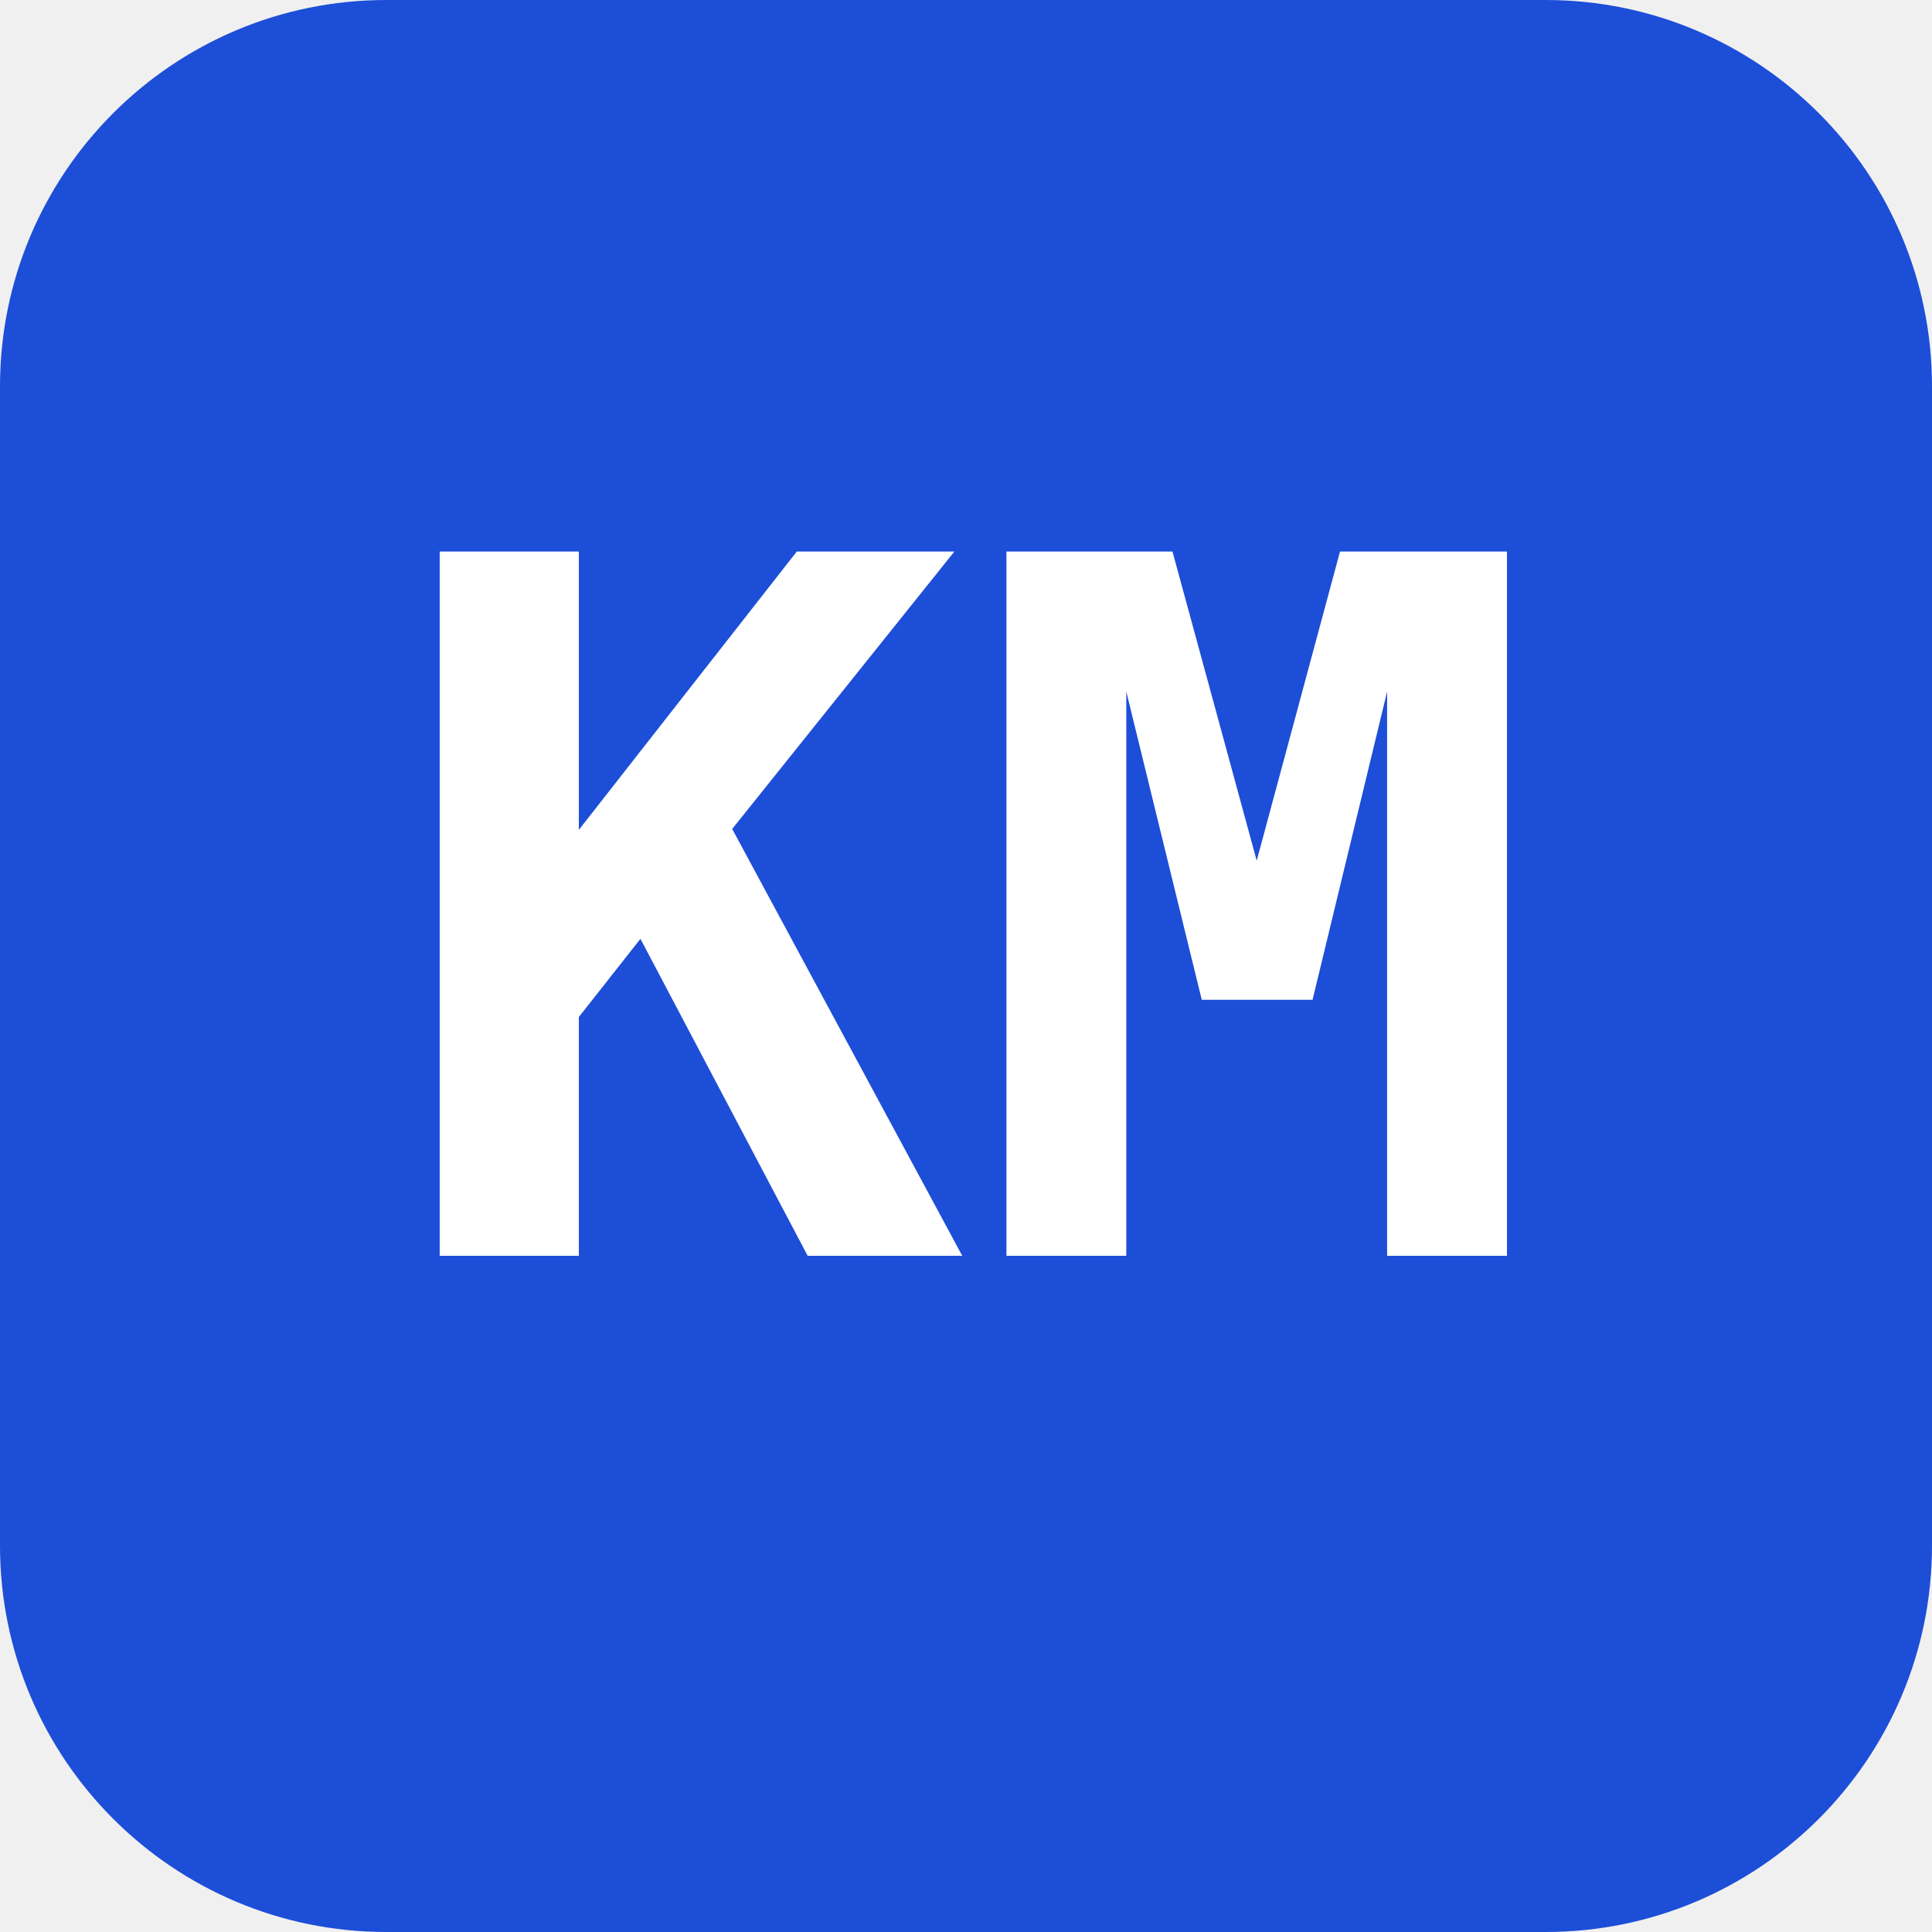
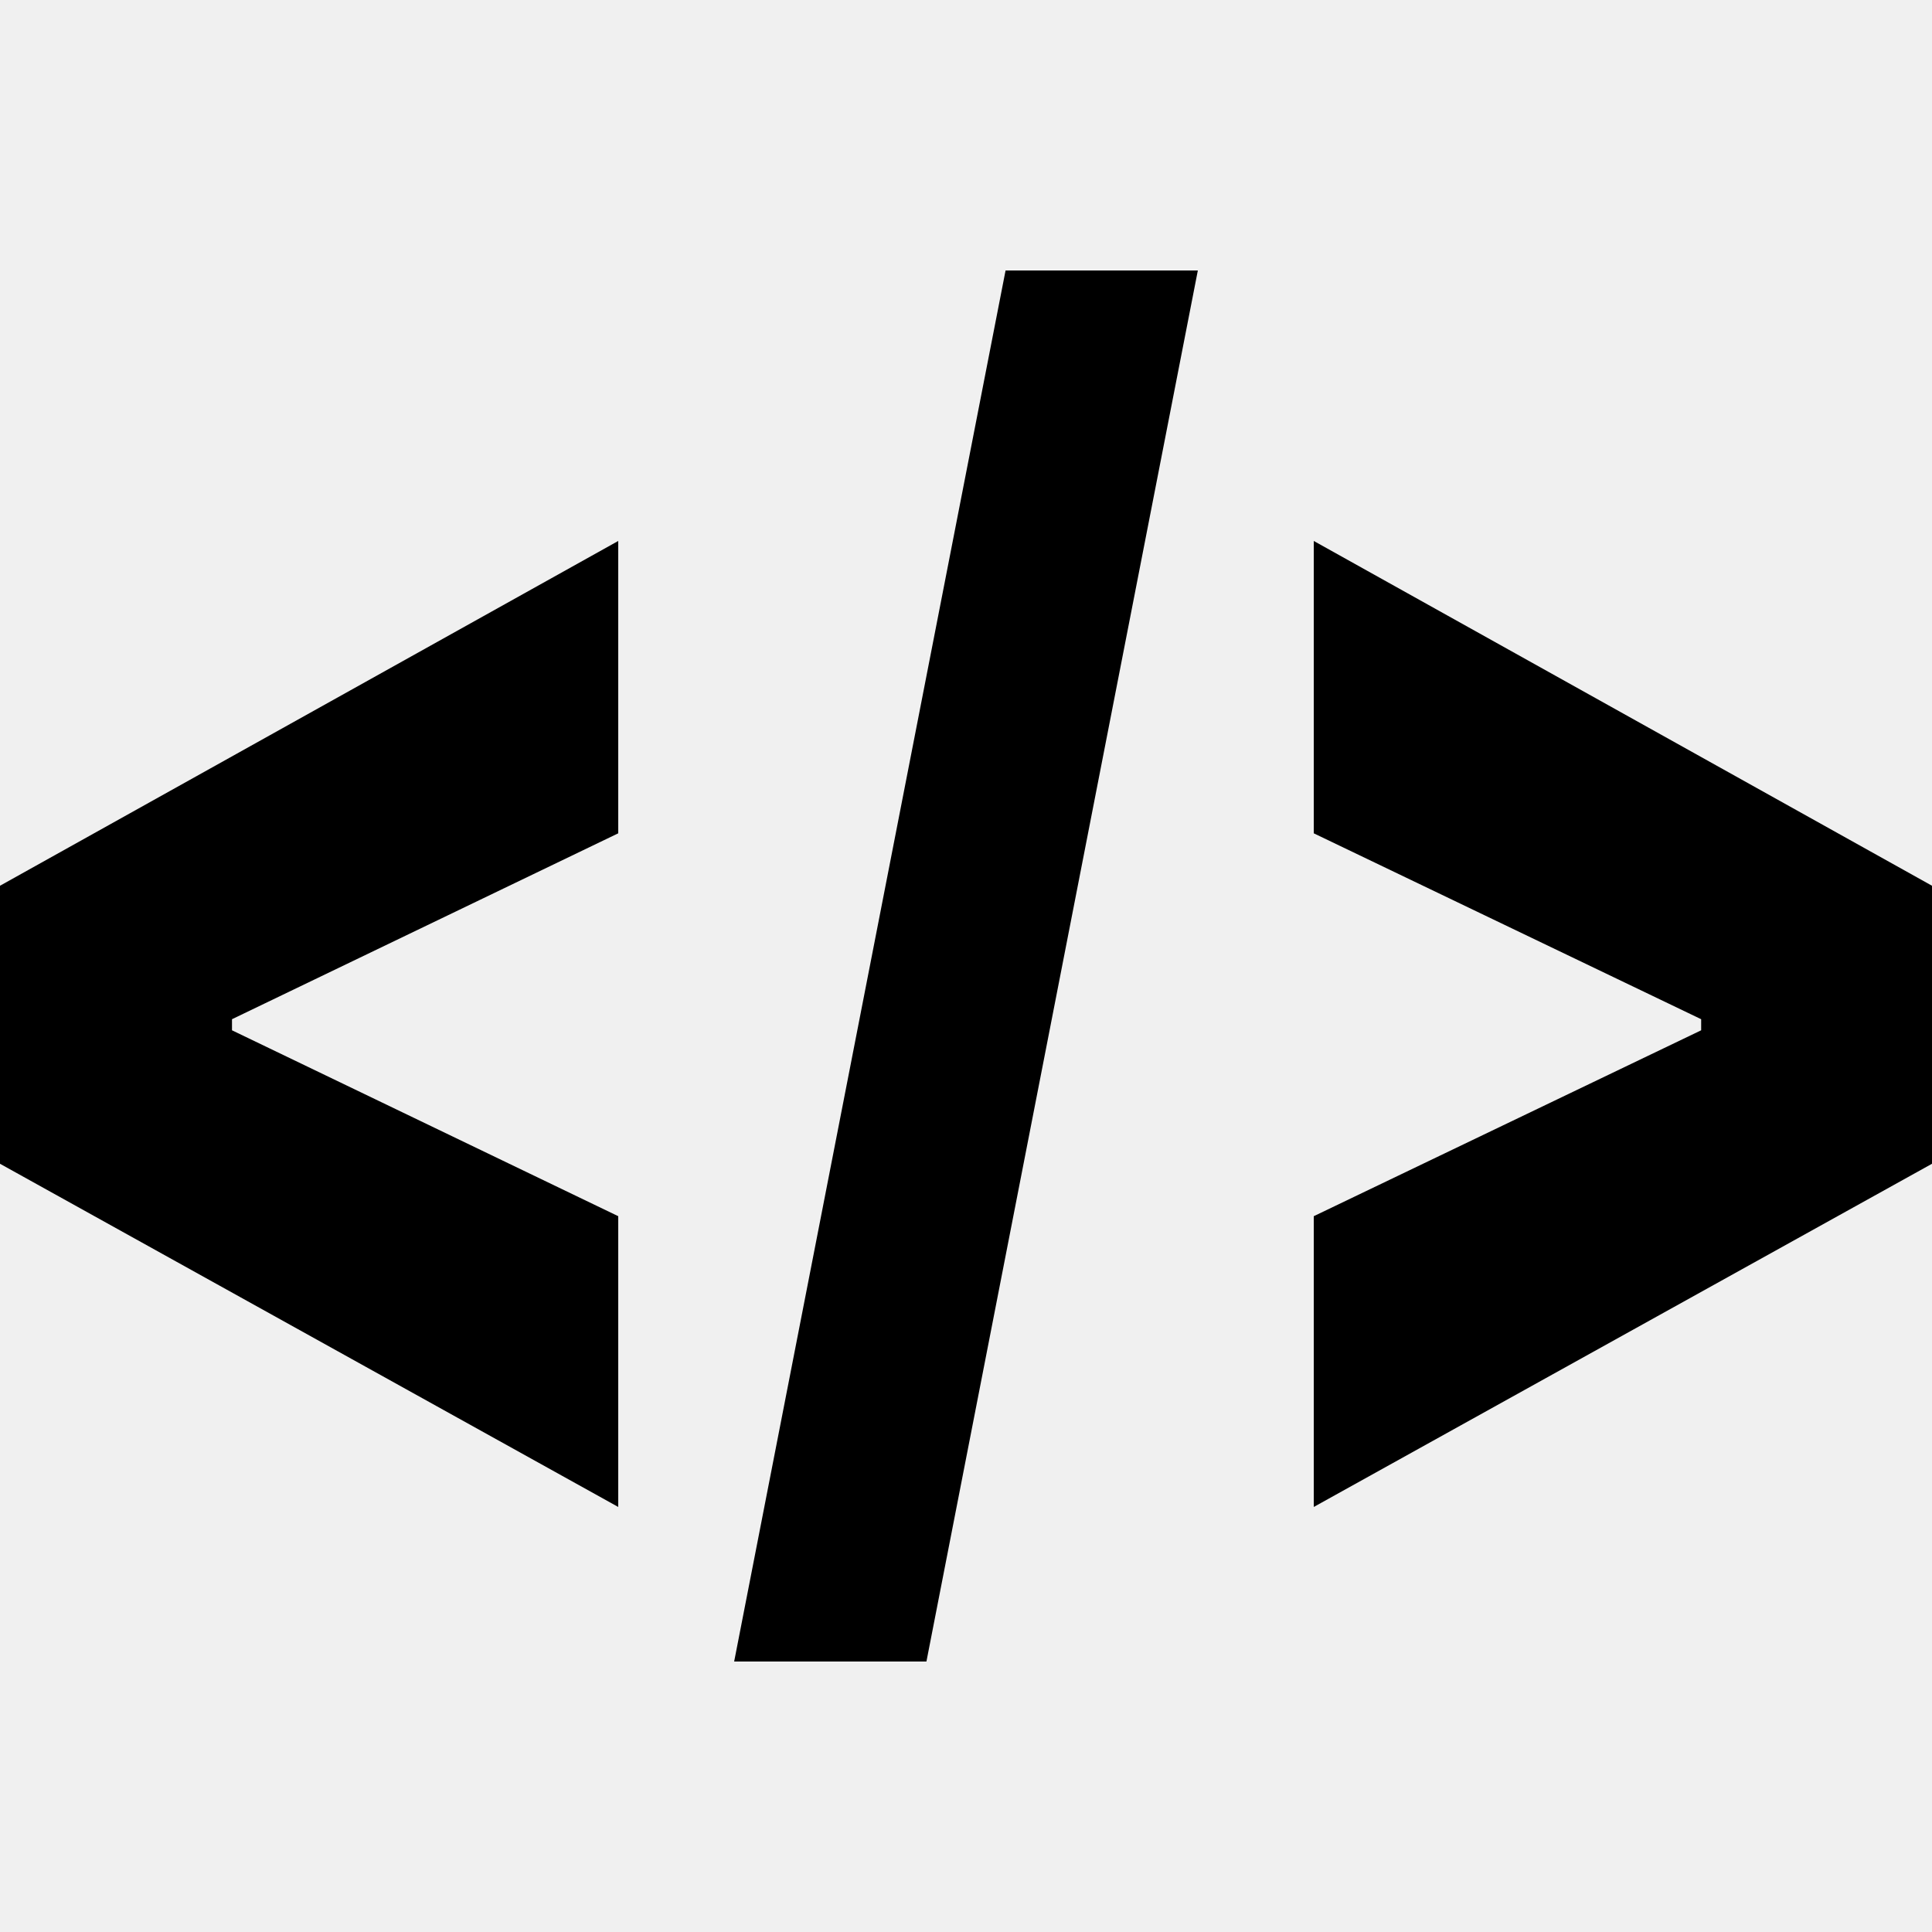
- <svg xmlns="http://www.w3.org/2000/svg" viewBox="0 0 100 100">
-   <rect width="100" height="100" rx="20" fill="#1d4ed8" />
-   <text x="50" y="65" font-family="monospace" font-size="50" font-weight="bold" fill="white" text-anchor="middle">KM</text>
+ <svg xmlns="http://www.w3.org/2000/svg" width="50px" height="50px" viewBox="0 0 50 50" version="1.1">
+   <g stroke="none" stroke-width="1" fill="none" fill-rule="evenodd">
+     <polygon fill="#000000" fill-rule="nonzero" points="0 30.118 0 22.923 16 14 16 21.566 6.004 26.377 6.004 26.664 16 31.475 16 39" />
+     <polygon fill="#000000" fill-rule="nonzero" points="31 7 23.976 43 19 43 26.024 7" />
+     <polygon fill="#000000" fill-rule="nonzero" points="50 30.118 34 39 34 31.475 44.026 26.664 44.026 26.377 34 21.566 34 14 50 22.923" />
+   </g>
+   <style>
+         polygon { fill: #000; }
+         @media (prefers-color-scheme: dark) {
+             polygon { fill: #FFF; }
+         }
+     </style>
</svg>
